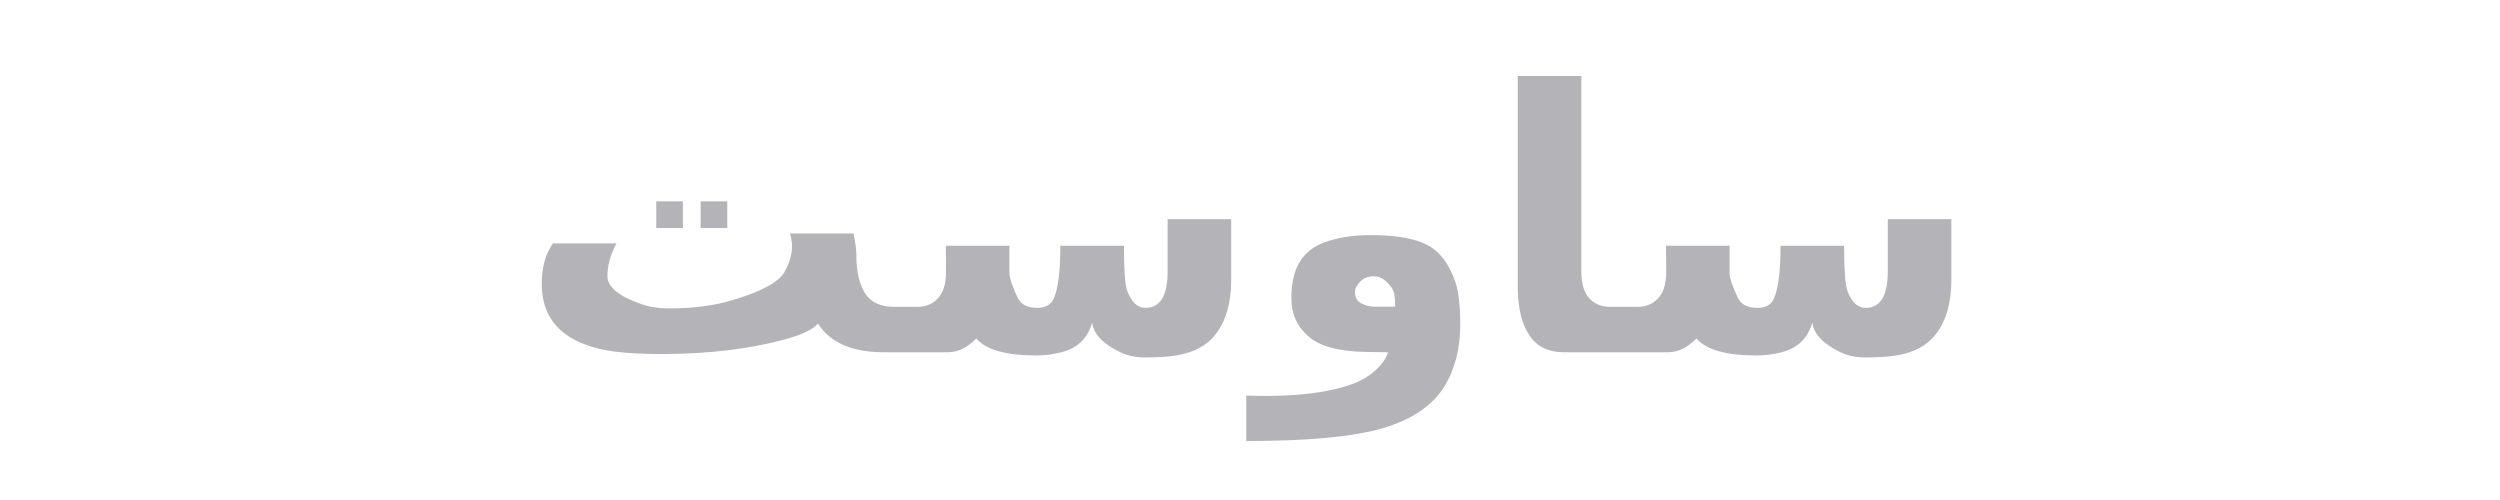
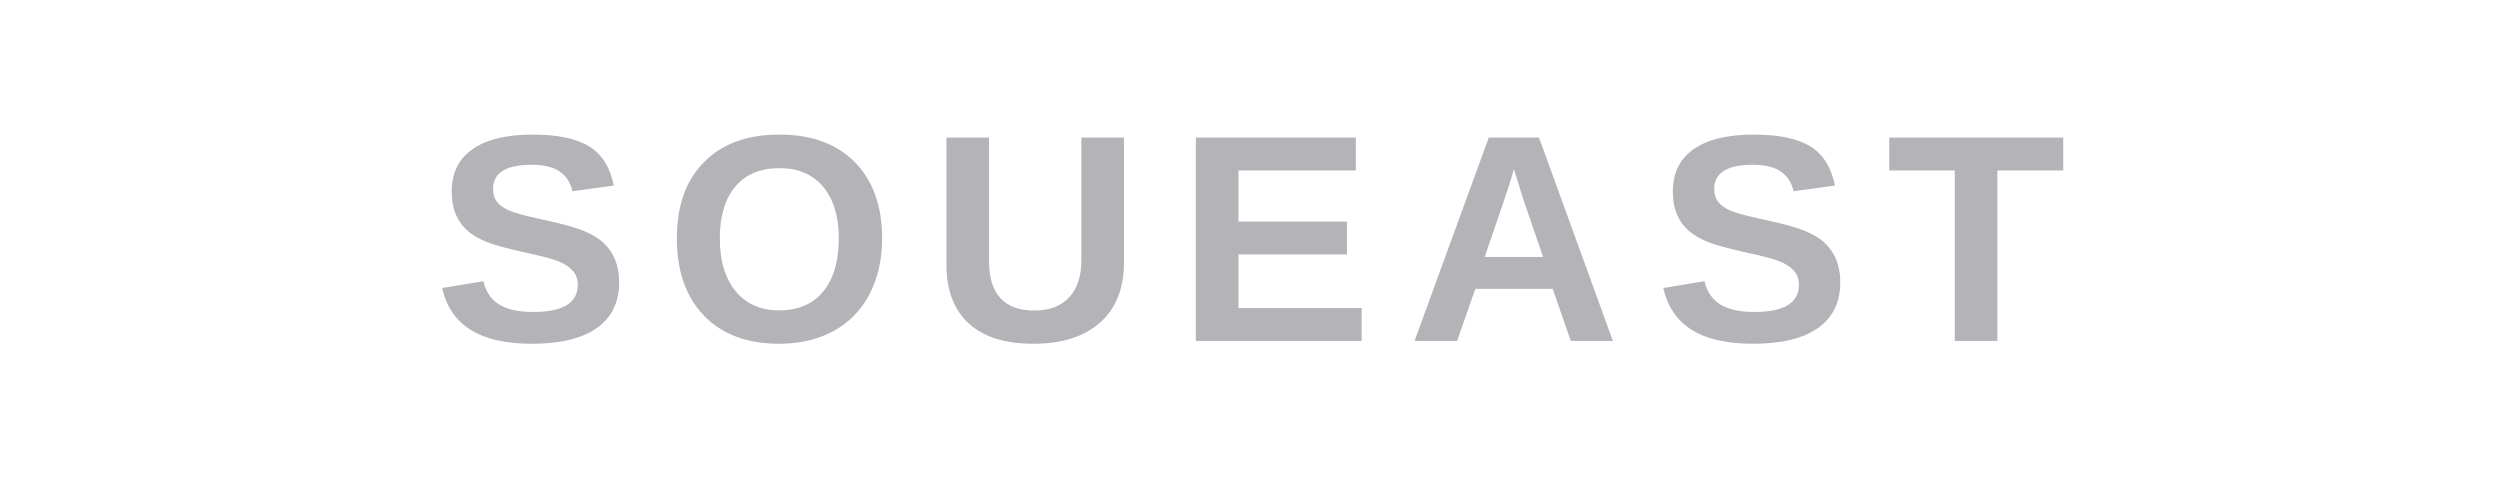
- <svg xmlns="http://www.w3.org/2000/svg" viewBox="0 0 220 44" role="img" aria-label="ساوست">
-   <text x="110" y="31" text-anchor="middle" fill="#B4B4B8" font-family="Tajawal, Arial, sans-serif" font-size="32" font-weight="700">ساوست</text>
+ <svg xmlns="http://www.w3.org/2000/svg" viewBox="0 0 220 44" role="img" aria-label="SOUEAST">
+   <text x="110" y="30" text-anchor="middle" fill="#B4B4B8" font-family="Arial, Helvetica, sans-serif" font-size="26" font-weight="700" letter-spacing="3">SOUEAST</text>
</svg>
